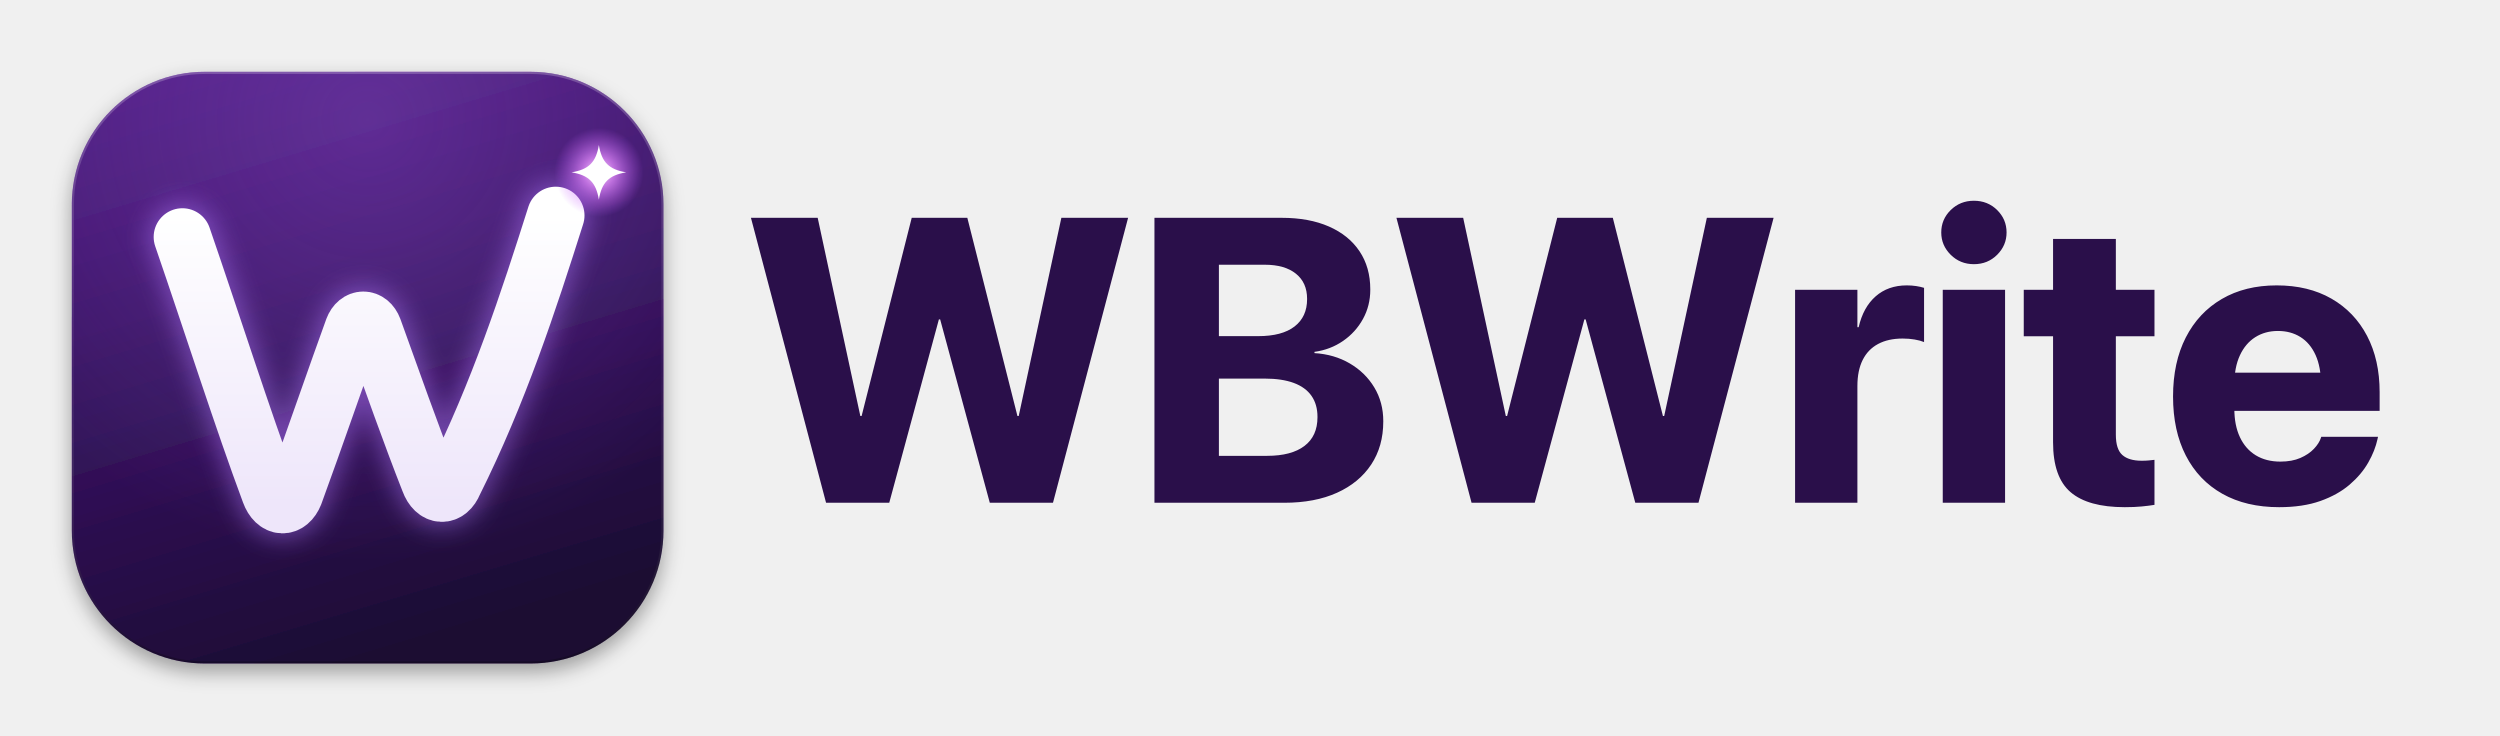
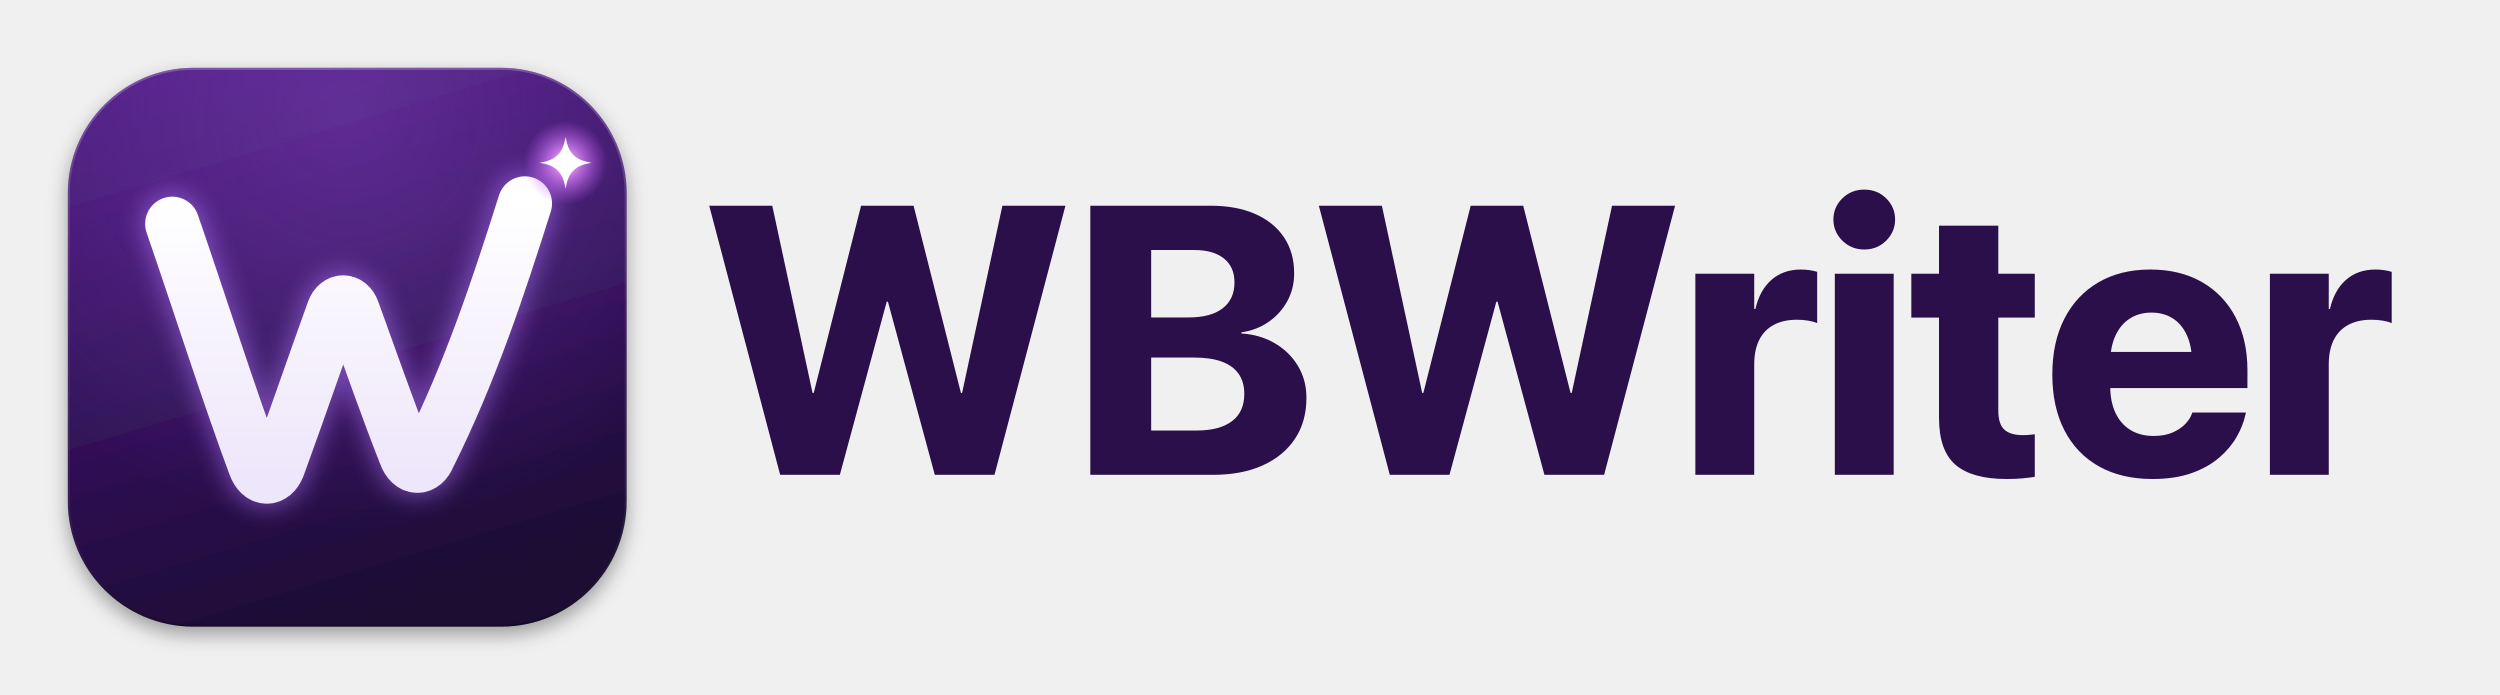
- <svg xmlns="http://www.w3.org/2000/svg" width="1360" height="400" viewBox="0 0 1360 400">
+ <svg xmlns="http://www.w3.org/2000/svg" width="1440" height="400" viewBox="0 0 1440 400">
  <defs>
    <linearGradient id="mbg" x1="0.2" y1="0" x2="0.5" y2="1">
      <stop offset="0" stop-color="#4E1D80" />
      <stop offset="0.55" stop-color="#321259" />
      <stop offset="1" stop-color="#1B0832" />
    </linearGradient>
    <radialGradient id="mglow" cx="0.5" cy="0.08" r="0.75">
      <stop offset="0" stop-color="#9B5CE0" stop-opacity="0.30" />
      <stop offset="1" stop-color="#9B5CE0" stop-opacity="0" />
    </radialGradient>
    <linearGradient id="mrim" x1="0" y1="0" x2="0" y2="1">
      <stop offset="0" stop-color="#FFFFFF" stop-opacity="0.22" />
      <stop offset="0.5" stop-color="#FFFFFF" stop-opacity="0.04" />
      <stop offset="1" stop-color="#000000" stop-opacity="0.25" />
    </linearGradient>
    <linearGradient id="mink" x1="0" y1="0" x2="0" y2="1">
      <stop offset="0" stop-color="#FFFFFF" />
      <stop offset="1" stop-color="#EEE6FA" />
    </linearGradient>
    <radialGradient id="mspark" cx="0.5" cy="0.5" r="0.5">
      <stop offset="0" stop-color="#FFE7FF" stop-opacity="1" />
      <stop offset="0.35" stop-color="#E58BFF" stop-opacity="0.75" />
      <stop offset="1" stop-color="#C45CFF" stop-opacity="0" />
    </radialGradient>
    <filter id="mshadow" x="-20%" y="-20%" width="140%" height="150%">
      <feGaussianBlur in="SourceAlpha" stdDeviation="14" />
      <feOffset dy="12" result="b" />
      <feComponentTransfer>
        <feFuncA type="linear" slope="0.35" />
      </feComponentTransfer>
      <feMerge>
        <feMergeNode />
        <feMergeNode in="SourceGraphic" />
      </feMerge>
    </filter>
    <filter id="minkglow" x="-30%" y="-30%" width="160%" height="160%">
      <feGaussianBlur stdDeviation="16" />
    </filter>
    <clipPath id="mclip">
      <rect x="100" y="100" width="824" height="824" rx="185" ry="185" />
    </clipPath>
  </defs>
  <g transform="scale(0.390625)">
    <g filter="url(#mshadow)">
      <rect x="100" y="100" width="824" height="824" rx="185" ry="185" fill="url(#mbg)" />
    </g>
    <g clip-path="url(#mclip)">
      <rect x="100" y="100" width="824" height="824" fill="url(#mglow)" />
      <path d="M 254 330 C 296 452, 338 584, 376 686 C 384 708, 402 708, 410 688 C 440 606, 468 524, 492 458 C 498 442, 514 442, 520 458 C 546 530, 572 604, 598 670 C 606 692, 624 692, 632 672 C 694 548, 736 420, 774 300" fill="none" stroke="#B57BFF" stroke-opacity="0.45" stroke-width="96" stroke-linecap="round" stroke-linejoin="round" filter="url(#minkglow)" />
      <path d="M 254 330 C 296 452, 338 584, 376 686 C 384 708, 402 708, 410 688 C 440 606, 468 524, 492 458 C 498 442, 514 442, 520 458 C 546 530, 572 604, 598 670 C 606 692, 624 692, 632 672 C 694 548, 736 420, 774 300" fill="none" stroke="url(#mink)" stroke-width="80" stroke-linecap="round" stroke-linejoin="round" />
      <circle cx="834" cy="240" r="62" fill="url(#mspark)" />
      <path d="M 834 202 C 838 226, 848 236, 872 240 C 848 244, 838 254, 834 278 C 830 254, 820 244, 796 240 C 820 236, 830 226, 834 202 Z" fill="#FFFFFF" />
    </g>
    <rect x="101.5" y="101.5" width="821" height="821" rx="183.5" ry="183.5" fill="none" stroke="url(#mrim)" stroke-width="3" />
  </g>
-   <path transform="translate(404.00,273.50)" fill="#2A0F4A" d="M45.375 0.0 4.512 -155.01H40.82L64.023 -47.179H64.711L91.975 -155.01H122.224L149.488 -47.179H150.176L173.379 -155.01H209.687L168.824 0.0H134.449L107.443 -99.753H106.756L79.749 0.0Z M241.551 0.0V-25.523H285.272Q298.549 -25.523 305.629 -30.905Q312.708 -36.287 312.708 -46.514V-46.728Q312.708 -53.496 309.453 -58.158Q306.198 -62.82 299.806 -65.184Q293.415 -67.547 283.961 -67.547H241.551V-90.642H280.481Q293.479 -90.642 300.268 -95.917Q307.057 -101.191 307.057 -110.731V-110.945Q307.057 -119.733 300.977 -124.61Q294.897 -129.487 284.047 -129.487H241.551V-155.01H293.221Q308.153 -155.01 318.948 -150.272Q329.744 -145.535 335.588 -136.802Q341.432 -128.068 341.432 -116.08V-115.865Q341.432 -107.229 337.457 -99.988Q333.483 -92.748 326.597 -88.011Q319.711 -83.273 311.074 -82.092V-81.404Q321.795 -80.76 330.271 -75.797Q338.746 -70.834 343.623 -62.724Q348.5 -54.613 348.5 -44.43V-44.215Q348.5 -30.701 341.926 -20.786Q335.352 -10.871 323.321 -5.436Q311.289 0.0 294.682 0.0ZM224.02 0.0V-155.01H259.082V0.0Z M396.521 0.0 355.658 -155.01H391.965L415.169 -47.179H415.856L443.12 -155.01H473.37L500.634 -47.179H501.321L524.525 -155.01H560.833L519.969 0.0H485.595L458.589 -99.753H457.901L430.895 0.0Z M572.523 0.0V-115.844H606.425V-95.519H607.113Q609.583 -106.347 616.362 -112.299Q623.14 -118.25 633.302 -118.25Q635.966 -118.25 638.372 -117.885Q640.779 -117.519 642.691 -116.918V-87.42Q640.585 -88.301 637.524 -88.817Q634.462 -89.332 631.025 -89.332Q623.183 -89.332 617.662 -86.367Q612.14 -83.403 609.283 -77.656Q606.425 -71.908 606.425 -63.551V0.0Z M652.856 0.0V-115.844H686.758V0.0ZM669.807 -129.787Q662.331 -129.787 657.185 -134.9Q652.04 -140.014 652.04 -147.039Q652.04 -154.172 657.185 -159.231Q662.331 -164.291 669.807 -164.291Q677.326 -164.291 682.45 -159.231Q687.574 -154.172 687.574 -147.039Q687.574 -140.014 682.45 -134.9Q677.326 -129.787 669.807 -129.787Z M751.858 2.406Q731.921 2.406 722.393 -5.769Q712.864 -13.943 712.864 -32.914V-90.578H696.923V-115.844H712.864V-143.516H747.024V-115.844H768.036V-90.578H747.024V-37.017Q747.024 -29.132 750.537 -25.996Q754.049 -22.859 761.118 -22.859Q763.288 -22.859 764.91 -23.02Q766.532 -23.181 768.036 -23.353V1.139Q765.221 1.611 761.193 2.009Q757.165 2.406 751.858 2.406Z M835.843 2.406Q817.904 2.406 804.97 -4.877Q792.037 -12.16 785.087 -25.685Q778.137 -39.209 778.137 -57.75V-57.857Q778.137 -76.377 785.076 -89.923Q792.015 -103.469 804.68 -110.859Q817.345 -118.25 834.533 -118.25Q851.72 -118.25 864.278 -111.053Q876.835 -103.855 883.678 -90.793Q890.521 -77.73 890.521 -60.199V-49.973H794.765V-70.769H874.58L858.617 -51.305V-64.367Q858.617 -73.885 855.663 -80.373Q852.709 -86.861 847.445 -90.159Q842.181 -93.457 835.199 -93.457Q828.216 -93.457 822.867 -90.073Q817.517 -86.69 814.498 -80.18Q811.48 -73.67 811.48 -64.367V-51.176Q811.48 -42.131 814.509 -35.685Q817.538 -29.24 823.146 -25.813Q828.753 -22.386 836.531 -22.386Q842.847 -22.386 847.402 -24.374Q851.957 -26.361 854.782 -29.347Q857.607 -32.334 858.574 -35.299L858.767 -35.879H889.64L889.361 -34.611Q888.029 -28.381 884.333 -21.882Q880.638 -15.383 874.193 -9.85Q867.747 -4.318 858.262 -0.956Q848.777 2.406 835.843 2.406Z" />
+   <path transform="translate(404.00,273.50)" fill="#2A0F4A" d="M45.375 0.0 4.512 -155.01H40.82L64.023 -47.179H64.711L91.975 -155.01H122.224L149.488 -47.179H150.176L173.379 -155.01H209.687L168.824 0.0H134.449L107.443 -99.753H106.756L79.749 0.0Z M241.551 0.0V-25.523H285.272Q298.549 -25.523 305.629 -30.905Q312.708 -36.287 312.708 -46.514V-46.728Q312.708 -53.496 309.453 -58.158Q306.198 -62.82 299.806 -65.184Q293.415 -67.547 283.961 -67.547H241.551V-90.642H280.481Q293.479 -90.642 300.268 -95.917Q307.057 -101.191 307.057 -110.731V-110.945Q307.057 -119.733 300.977 -124.61Q294.897 -129.487 284.047 -129.487H241.551V-155.01H293.221Q308.153 -155.01 318.948 -150.272Q329.744 -145.535 335.588 -136.802Q341.432 -128.068 341.432 -116.08V-115.865Q341.432 -107.229 337.457 -99.988Q333.483 -92.748 326.597 -88.011Q319.711 -83.273 311.074 -82.092V-81.404Q321.795 -80.76 330.271 -75.797Q338.746 -70.834 343.623 -62.724Q348.5 -54.613 348.5 -44.43V-44.215Q348.5 -30.701 341.926 -20.786Q335.352 -10.871 323.321 -5.436Q311.289 0.0 294.682 0.0ZM224.02 0.0V-155.01H259.082V0.0Z M396.521 0.0 355.658 -155.01H391.965L415.169 -47.179H415.856L443.12 -155.01H473.37L500.634 -47.179H501.321L524.525 -155.01H560.833L519.969 0.0H485.595L458.589 -99.753H457.901L430.895 0.0Z M572.523 0.0V-115.844H606.425V-95.519H607.113Q609.583 -106.347 616.362 -112.299Q623.14 -118.25 633.302 -118.25Q635.966 -118.25 638.372 -117.885Q640.779 -117.519 642.691 -116.918V-87.42Q640.585 -88.301 637.524 -88.817Q634.462 -89.332 631.025 -89.332Q623.183 -89.332 617.662 -86.367Q612.14 -83.403 609.283 -77.656Q606.425 -71.908 606.425 -63.551V0.0Z M652.856 0.0V-115.844H686.758V0.0ZM669.807 -129.787Q662.331 -129.787 657.185 -134.9Q652.04 -140.014 652.04 -147.039Q652.04 -154.172 657.185 -159.231Q662.331 -164.291 669.807 -164.291Q677.326 -164.291 682.45 -159.231Q687.574 -154.172 687.574 -147.039Q687.574 -140.014 682.45 -134.9Q677.326 -129.787 669.807 -129.787Z M751.858 2.406Q731.921 2.406 722.393 -5.769Q712.864 -13.943 712.864 -32.914V-90.578H696.923V-115.844H712.864V-143.516H747.024V-115.844H768.036V-90.578H747.024V-37.017Q747.024 -29.132 750.537 -25.996Q754.049 -22.859 761.118 -22.859Q763.288 -22.859 764.91 -23.02Q766.532 -23.181 768.036 -23.353V1.139Q765.221 1.611 761.193 2.009Q757.165 2.406 751.858 2.406Z M835.843 2.406Q817.904 2.406 804.97 -4.877Q792.037 -12.16 785.087 -25.685Q778.137 -39.209 778.137 -57.75V-57.857Q778.137 -76.377 785.076 -89.923Q792.015 -103.469 804.68 -110.859Q817.345 -118.25 834.533 -118.25Q851.72 -118.25 864.278 -111.053Q876.835 -103.855 883.678 -90.793Q890.521 -77.73 890.521 -60.199V-49.973H794.765V-70.769H874.58L858.617 -51.305V-64.367Q858.617 -73.885 855.663 -80.373Q852.709 -86.861 847.445 -90.159Q842.181 -93.457 835.199 -93.457Q828.216 -93.457 822.867 -90.073Q817.517 -86.69 814.498 -80.18Q811.48 -73.67 811.48 -64.367V-51.176Q811.48 -42.131 814.509 -35.685Q817.538 -29.24 823.146 -25.813Q828.753 -22.386 836.531 -22.386Q842.847 -22.386 847.402 -24.374Q851.957 -26.361 854.782 -29.347Q857.607 -32.334 858.574 -35.299L858.767 -35.879H889.64L889.361 -34.611Q888.029 -28.381 884.333 -21.882Q880.638 -15.383 874.193 -9.85Q867.747 -4.318 858.262 -0.956Q848.777 2.406 835.843 2.406Z M903.458 0.0V-115.844H937.359V-95.519H938.047Q940.518 -106.347 947.296 -112.299Q954.074 -118.25 964.236 -118.25Q966.9 -118.25 969.307 -117.885Q971.713 -117.519 973.625 -116.918V-87.42Q971.519 -88.301 968.458 -88.817Q965.396 -89.332 961.959 -89.332Q954.117 -89.332 948.596 -86.367Q943.074 -83.403 940.217 -77.656Q937.359 -71.908 937.359 -63.551V0.0Z" />
</svg>
